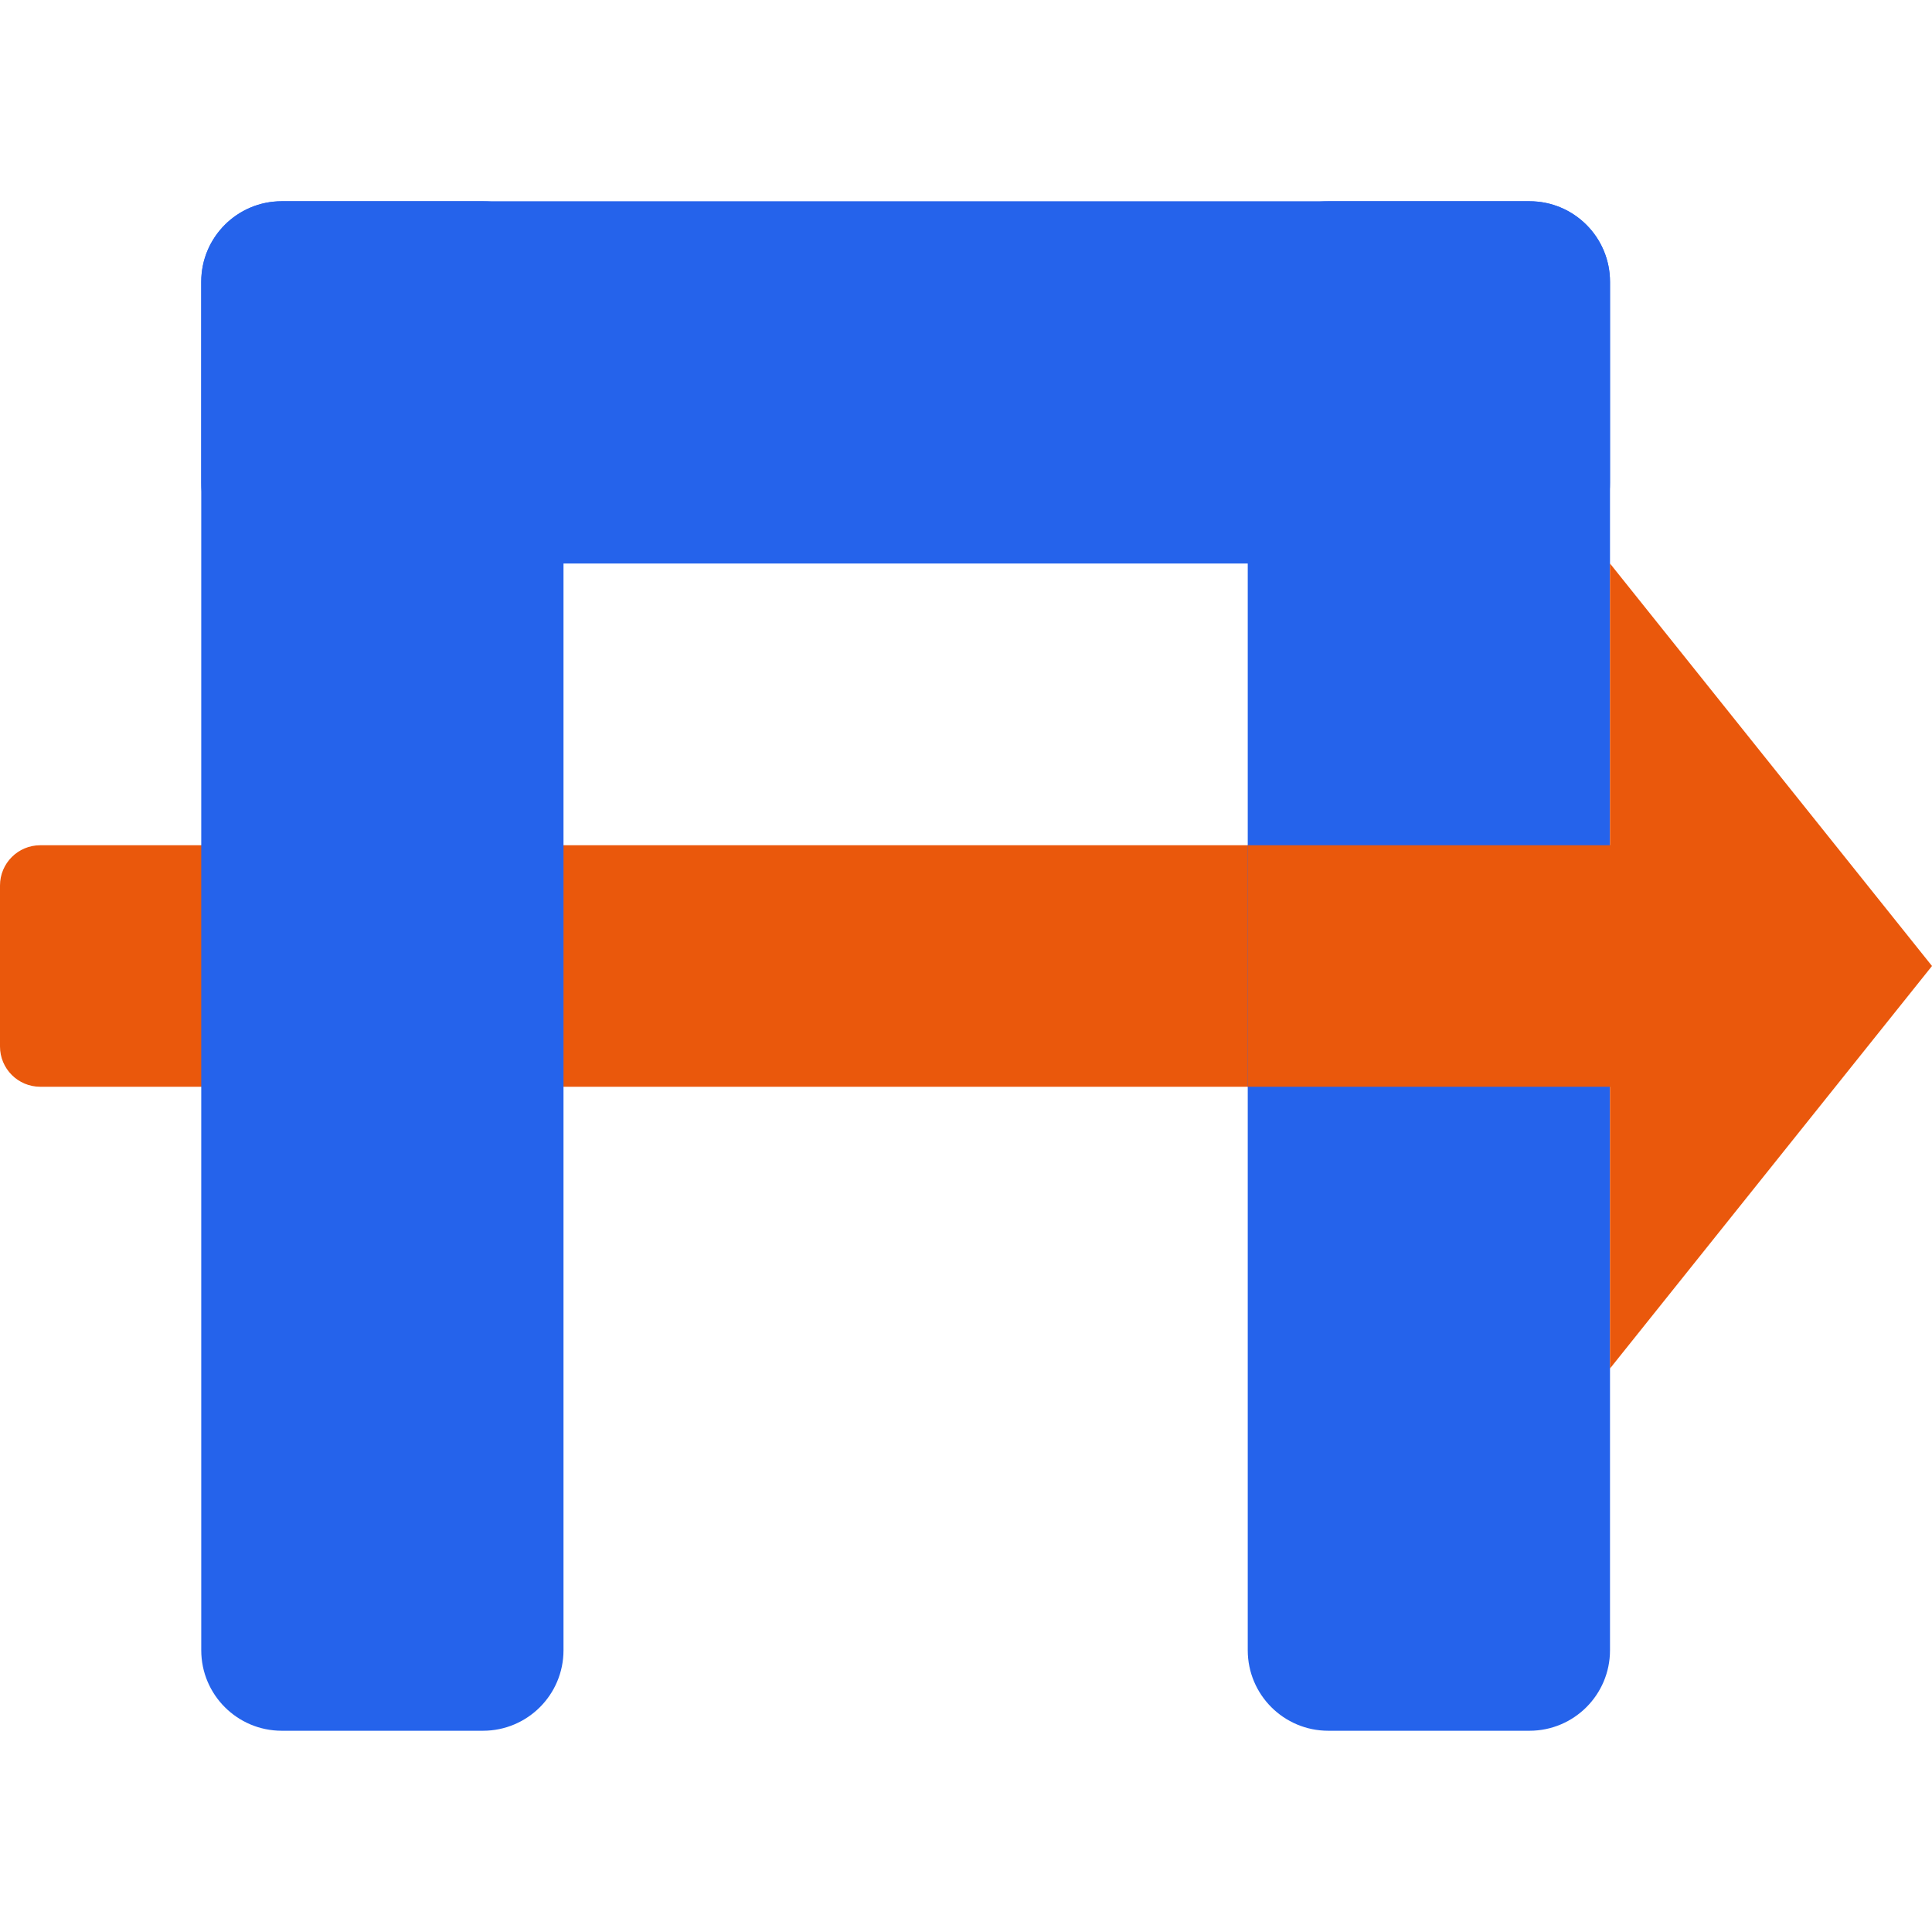
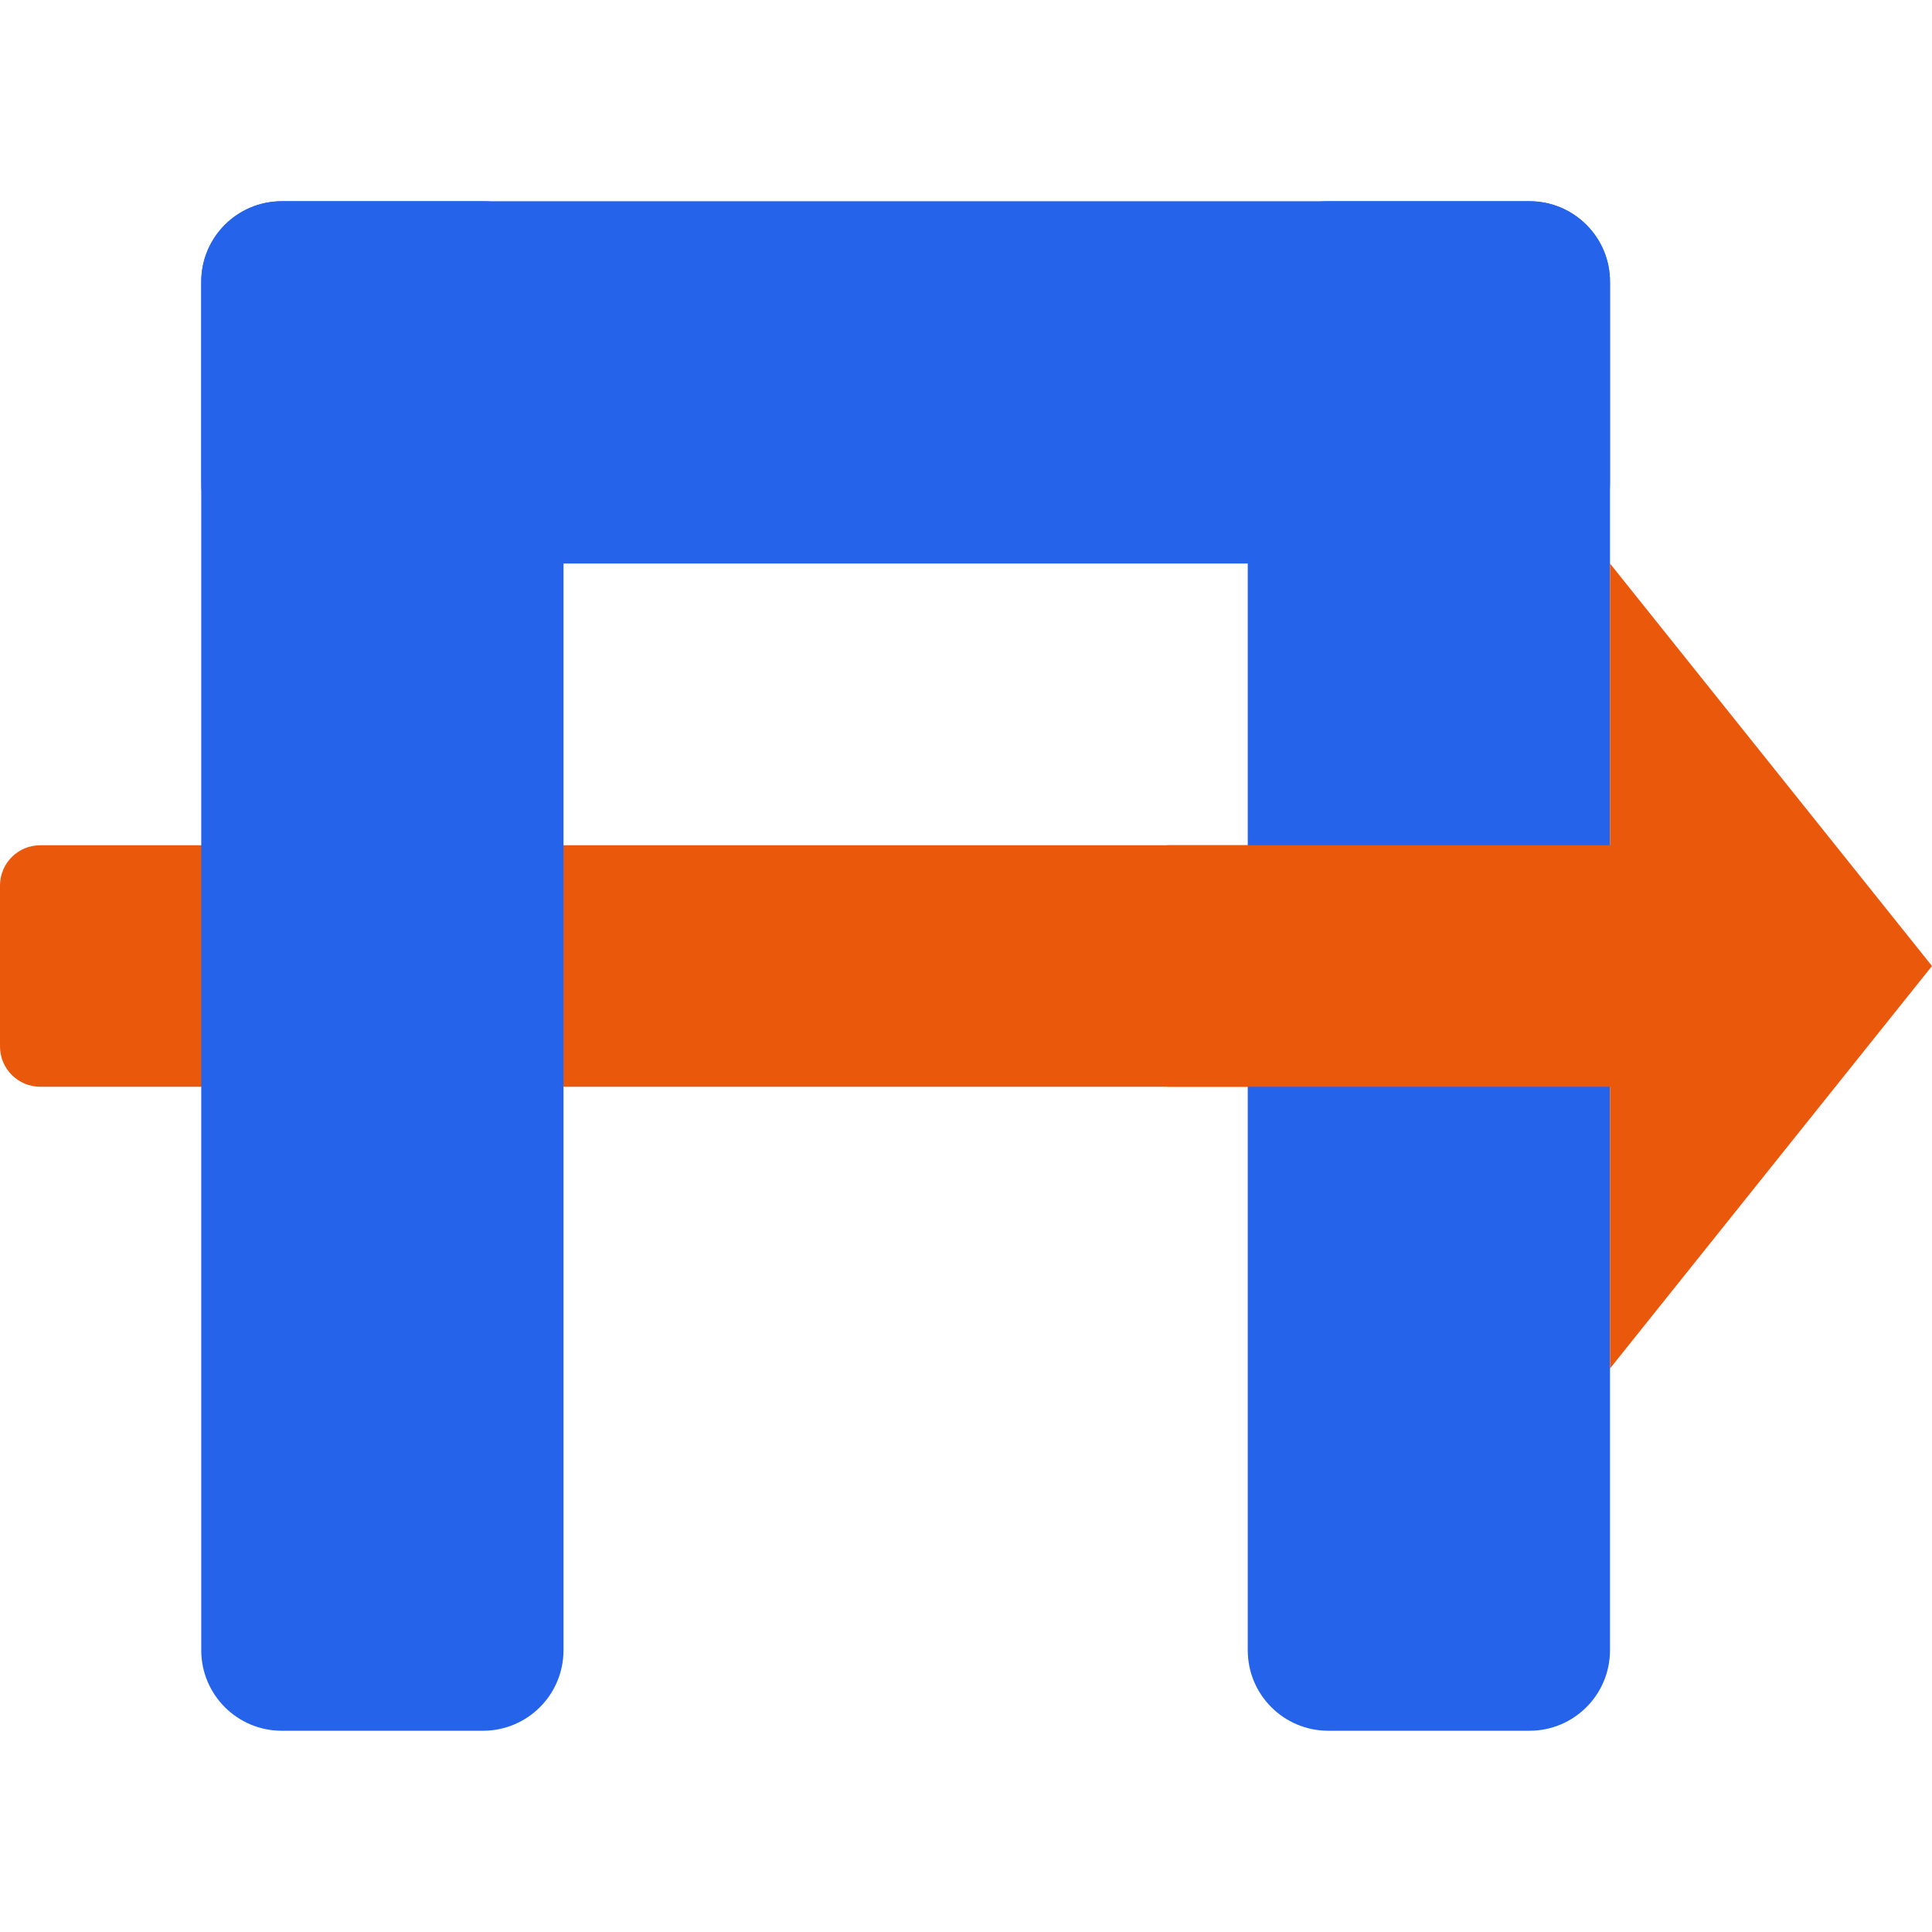
<svg xmlns="http://www.w3.org/2000/svg" viewBox="0 0 48 48">
  <rect x="0" y="21" width="42" height="6" rx="1" fill="#EA580C" />
  <rect x="5" y="5" width="9" height="38" rx="2" fill="#2563EB" />
  <rect x="31" y="5" width="9" height="38" rx="2" fill="#2563EB" />
  <rect x="5" y="5" width="35" height="9" rx="2" fill="#2563EB" />
-   <rect x="31" y="21" width="11" height="6" fill="#EA580C" />
+   <rect x="29" y="21" width="13" height="6" fill="#EA580C" />
  <polygon points="40,14 48,24 40,34" fill="#EA580C" />
</svg>
